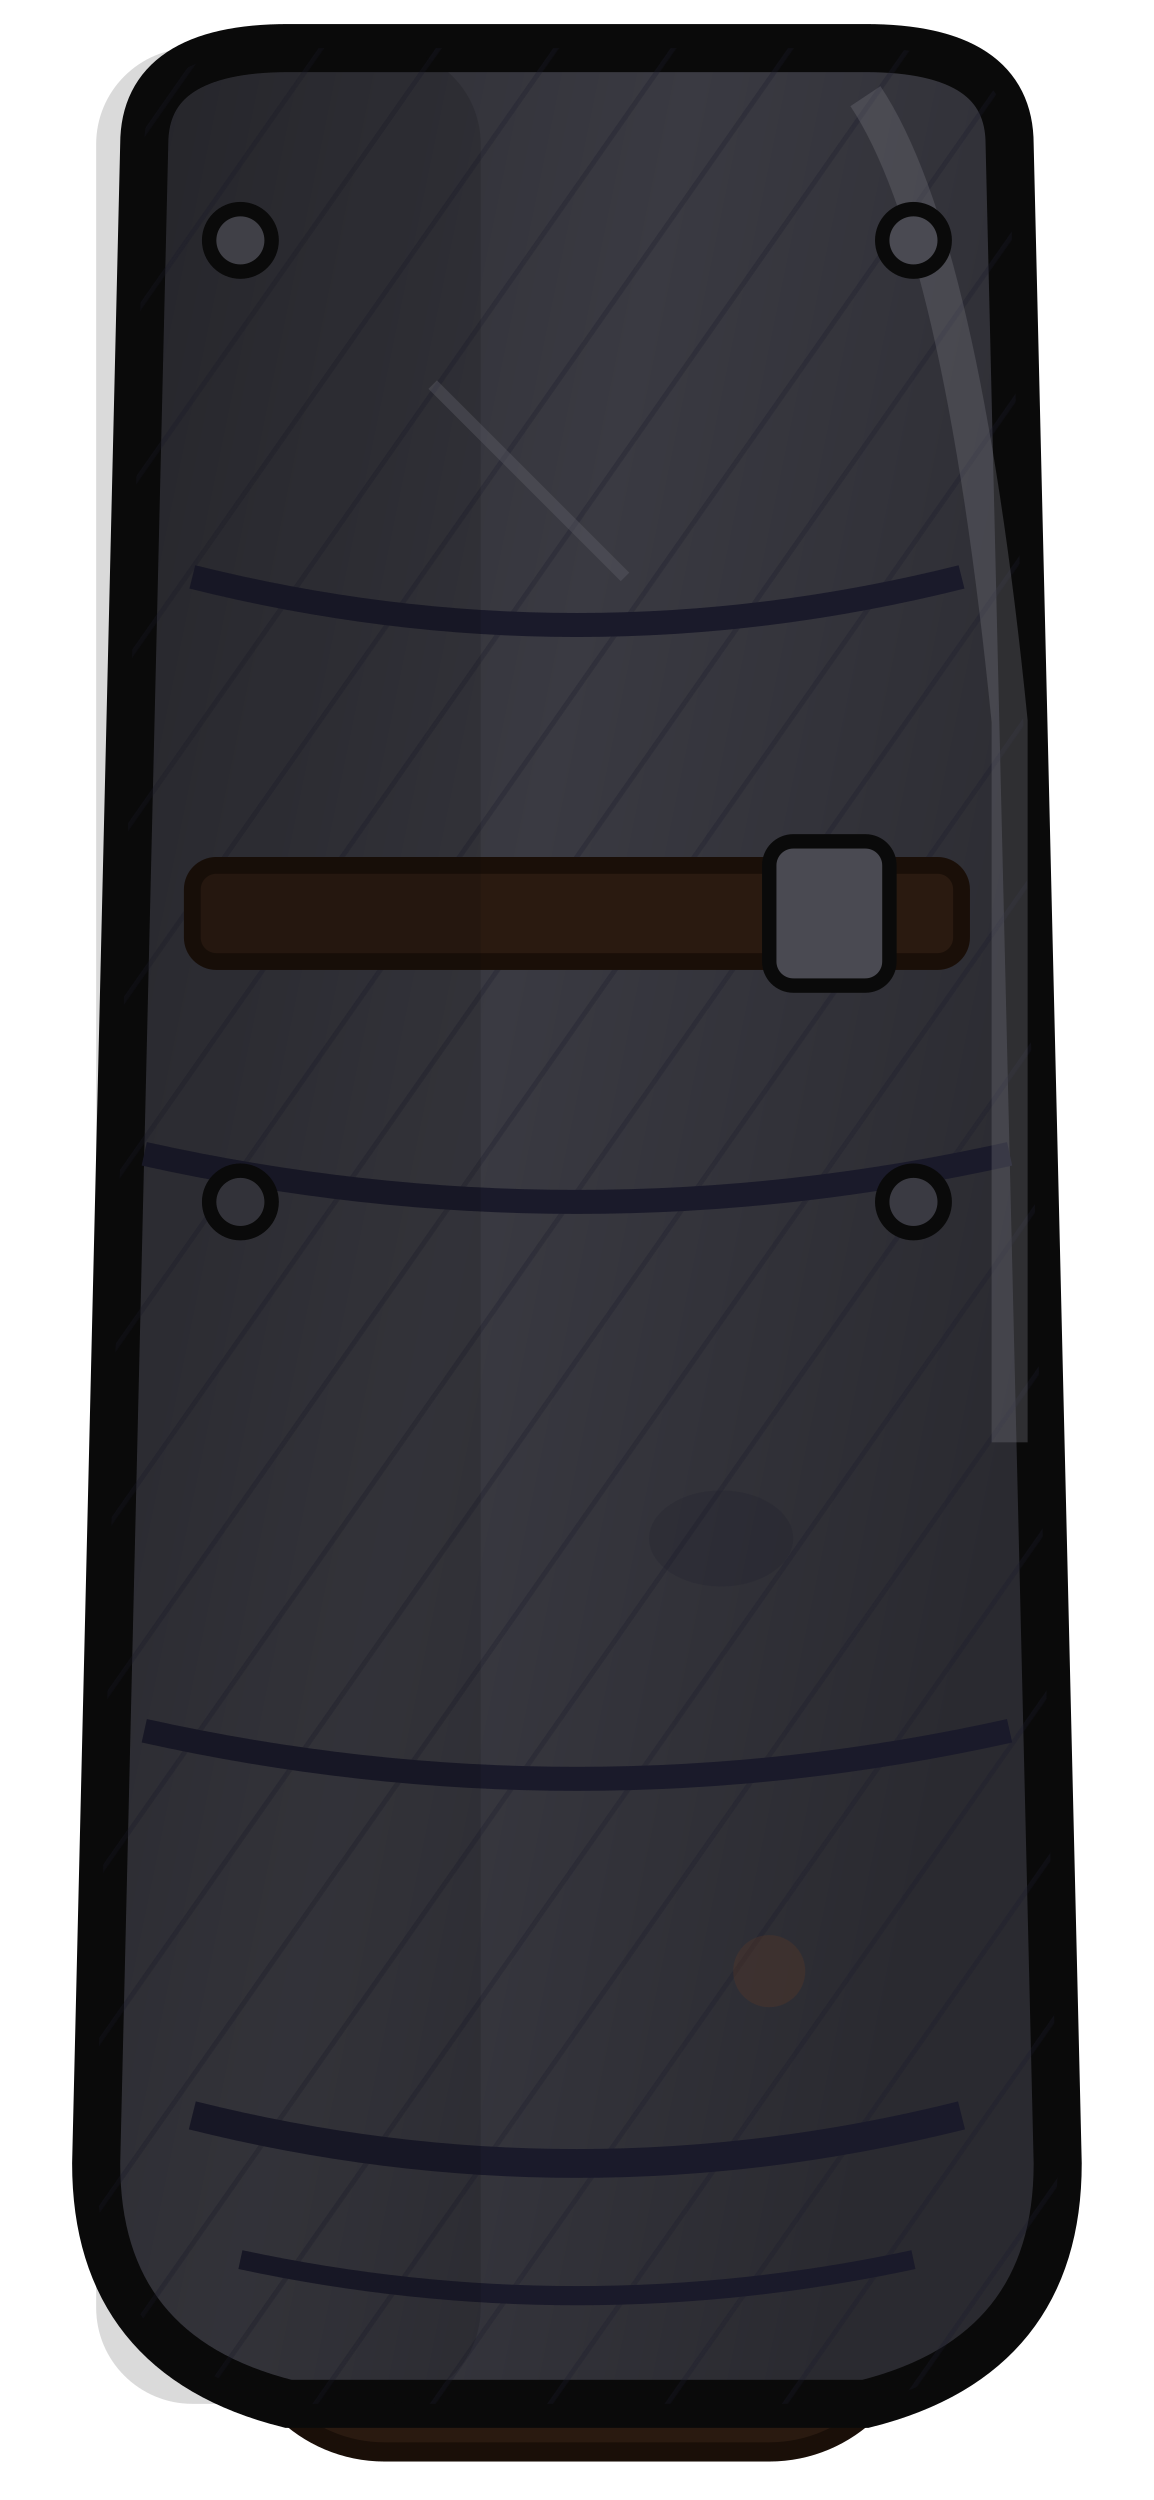
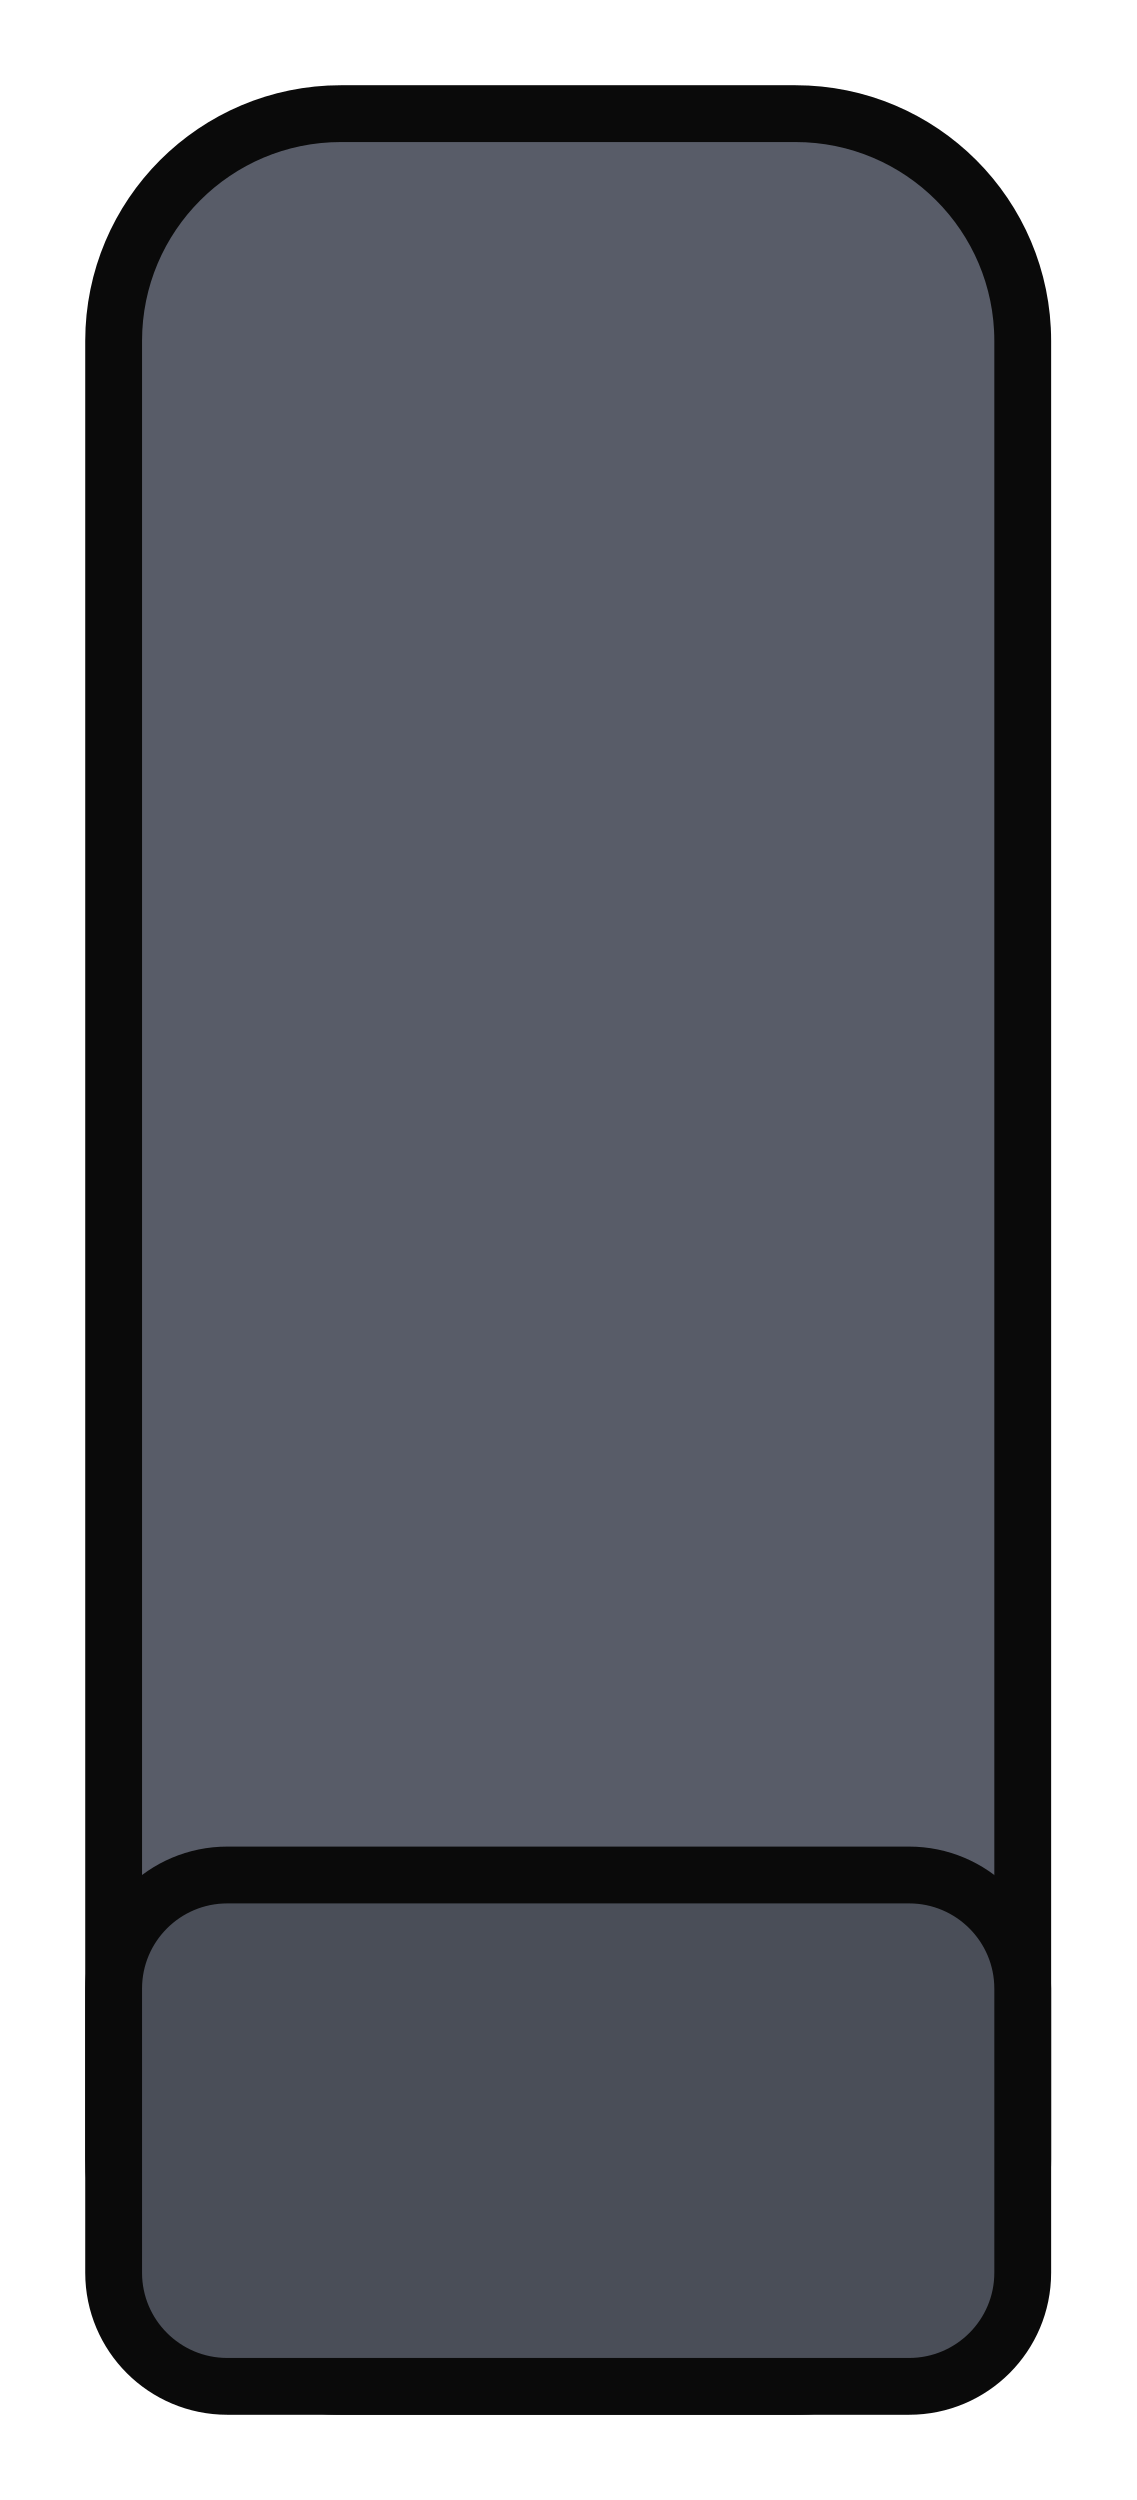
- <svg xmlns="http://www.w3.org/2000/svg" viewBox="0 0 48 104" width="48" height="104">
-   <defs>
-     <linearGradient id="lfaSteel" x1="0" y1="0" x2="1" y2="0.5">
-       <stop offset="0%" stop-color="#2a2a30" />
-       <stop offset="50%" stop-color="#3a3a42" />
-       <stop offset="100%" stop-color="#2a2a30" />
-     </linearGradient>
-     <pattern id="lfaHatch" patternUnits="userSpaceOnUse" width="4" height="4" patternTransform="rotate(35)">
-       <line x1="0" y1="0" x2="0" y2="4" stroke="#1a1a2a" stroke-width="0.4" opacity="0.3" />
-     </pattern>
-   </defs>
-   <rect x="10" y="2" width="28" height="100" rx="6" fill="#2a1a10" stroke="#1a0f08" stroke-width="0.8" />
-   <path d="M6 6 Q6 2 12 2 L36 2 Q42 2 42 6 L44 90 Q44 98 36 100 L12 100 Q4 98 4 90Z" fill="url(#lfaSteel)" stroke="#0a0a0a" stroke-width="2" />
-   <path d="M6 6 Q6 2 12 2 L36 2 Q42 2 42 6 L44 90 Q44 98 36 100 L12 100 Q4 98 4 90Z" fill="url(#lfaHatch)" />
-   <path d="M8 24 Q24 28 40 24" stroke="#1a1a2a" stroke-width="1" fill="none" />
-   <path d="M6 48 Q24 52 42 48" stroke="#1a1a2a" stroke-width="1" fill="none" />
-   <path d="M6 72 Q24 76 42 72" stroke="#1a1a2a" stroke-width="1" fill="none" />
-   <path d="M8 88 Q24 92 40 88" stroke="#1a1a2a" stroke-width="1.2" fill="none" />
-   <path d="M10 94 Q24 97 38 94" stroke="#1a1a2a" stroke-width="0.8" fill="none" />
-   <path d="M36 4 Q40 10 42 30 L42 60" stroke="#72727a" stroke-width="1.5" fill="none" opacity="0.35" />
-   <circle cx="10" cy="10" r="1.3" fill="#4a4a52" stroke="#0a0a0a" stroke-width="0.6" />
-   <circle cx="38" cy="10" r="1.3" fill="#4a4a52" stroke="#0a0a0a" stroke-width="0.6" />
-   <circle cx="10" cy="50" r="1.3" fill="#3a3a42" stroke="#0a0a0a" stroke-width="0.6" />
-   <circle cx="38" cy="50" r="1.3" fill="#3a3a42" stroke="#0a0a0a" stroke-width="0.6" />
-   <rect x="8" y="36" width="32" height="4" rx="1" fill="#2a1a10" stroke="#1a0f08" stroke-width="0.7" />
-   <rect x="32" y="35" width="5" height="6" rx="1" fill="#4a4a52" stroke="#0a0a0a" stroke-width="0.6" />
-   <rect x="4" y="2" width="16" height="98" rx="4" fill="#0a0a0a" opacity="0.15" />
-   <line x1="18" y1="16" x2="26" y2="24" stroke="#606068" stroke-width="0.5" opacity="0.4" />
-   <ellipse cx="30" cy="64" rx="3" ry="2" fill="#1a1a2a" opacity="0.2" />
-   <circle cx="32" cy="82" r="1.5" fill="#6a3a20" opacity="0.25" />
+ <svg xmlns="http://www.w3.org/2000/svg" viewBox="0 0 40 88" width="40" height="88">
+   <rect x="4" y="4" width="32" height="80" rx="8" fill="#585c68" stroke="#0a0a0a" stroke-width="2" />
+   <rect x="4" y="66" width="32" height="18" rx="4" fill="#4a4e58" stroke="#0a0a0a" stroke-width="2" />
</svg>
